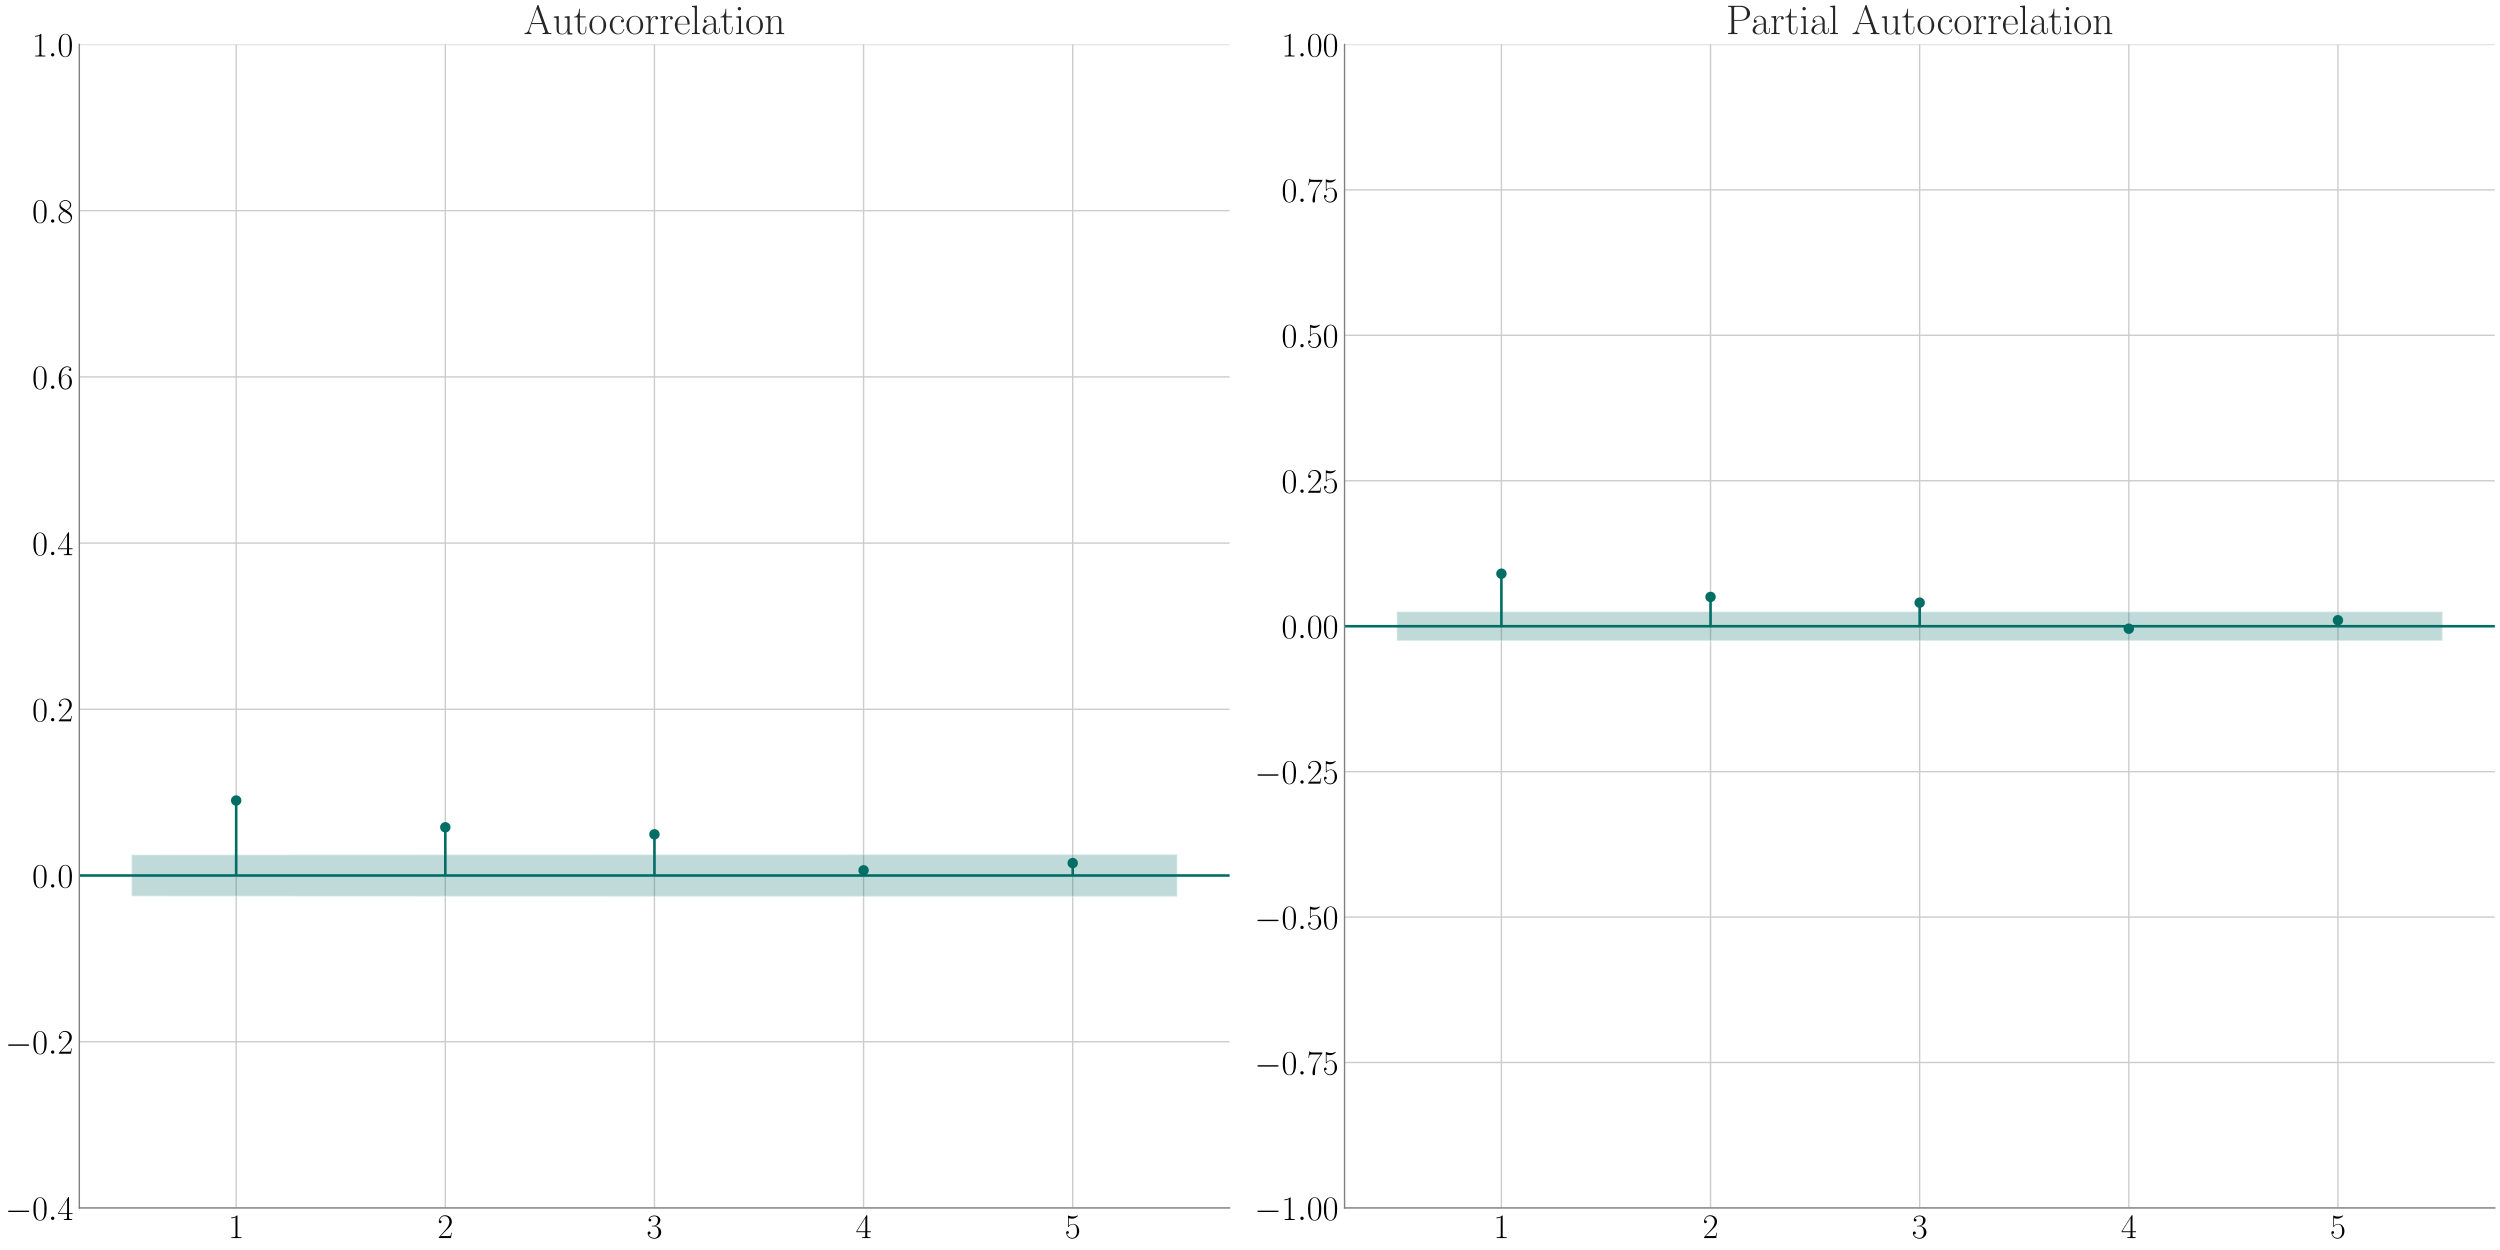
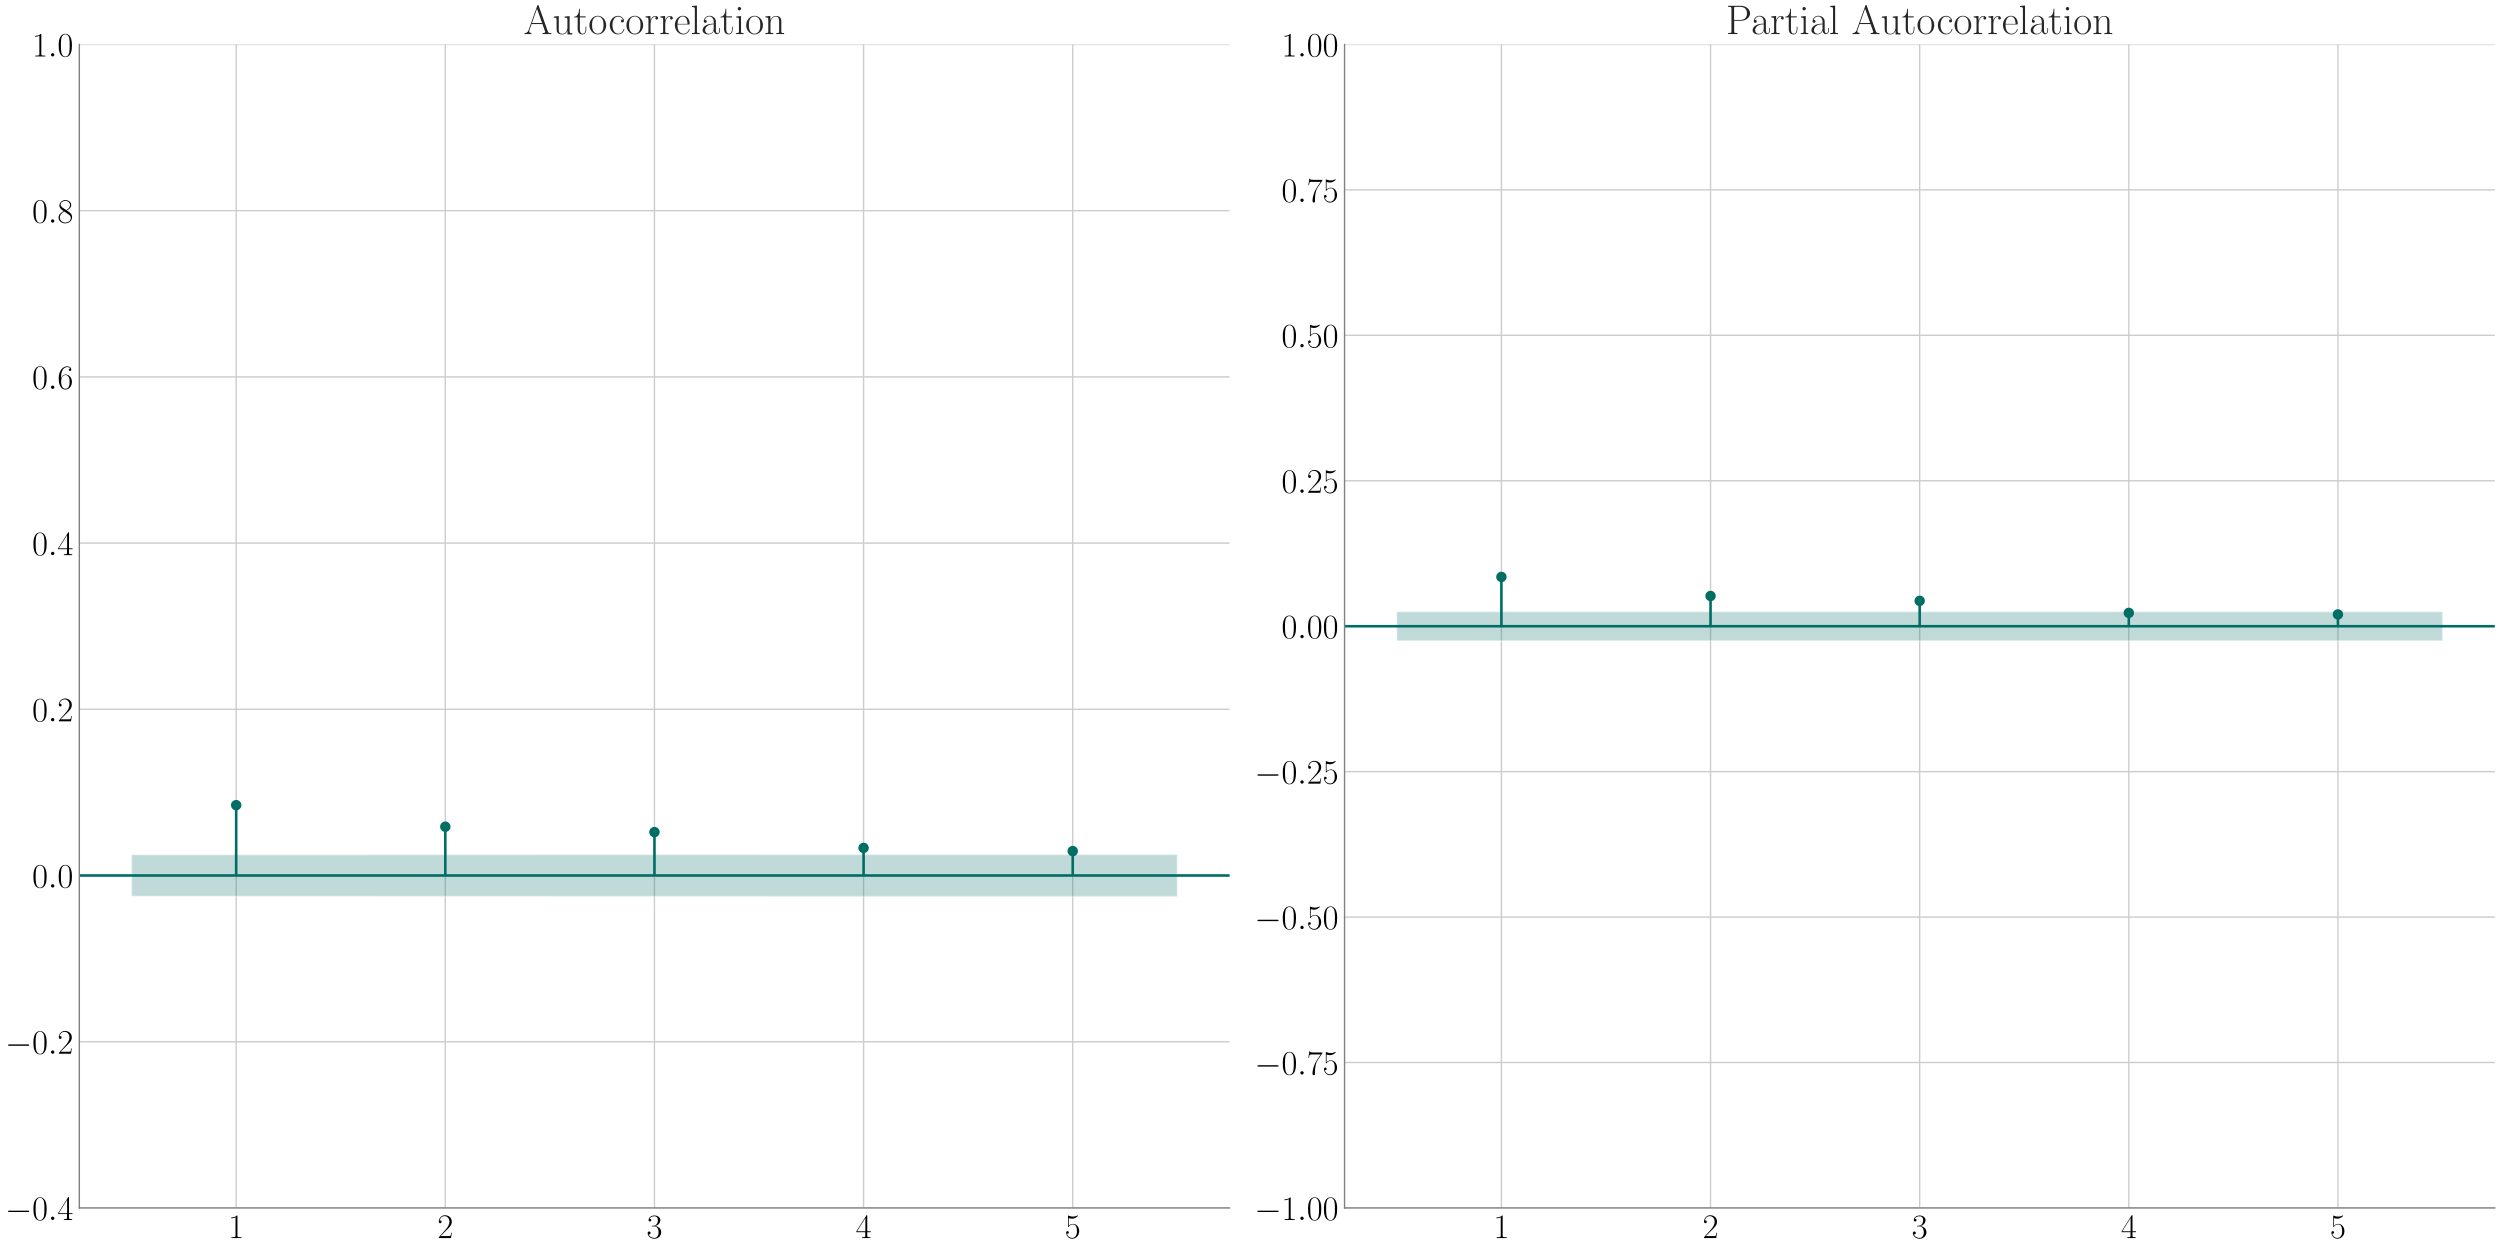
<svg xmlns="http://www.w3.org/2000/svg" xmlns:xlink="http://www.w3.org/1999/xlink" width="1440pt" height="720pt" viewBox="0 0 1440 720" version="1.1">
  <defs>
    <style type="text/css">*{stroke-linejoin: round; stroke-linecap: butt}</style>
  </defs>
  <g id="figure_1">
    <g id="patch_1">
      <path d="M 0 720  L 1440 720  L 1440 0  L 0 0  z " style="fill: #ffffff" />
    </g>
    <g id="axes_1">
      <g id="patch_2">
        <path d="M 45.693 695.787  L 708.231 695.787  L 708.231 25.605  L 45.693 25.605  z " style="fill: #ffffff" />
      </g>
      <g id="matplotlib.axis_1">
        <g id="xtick_1">
          <g id="line2d_1">
-             <path d="M 136.039 695.787  L 136.039 25.605  " clip-path="url(#pf3d94211ea)" style="fill: none; stroke: #cccccc; stroke-width: 0.8; stroke-linecap: round" />
+             <path d="M 136.039 695.787  L 136.039 25.605  " clip-path="url(#pb167e7a504)" style="fill: none; stroke: #cccccc; stroke-width: 0.8; stroke-linecap: round" />
          </g>
          <g id="text_1">
            <g transform="translate(131.4703 713.1241) scale(0.2 -0.2)">
              <defs>
                <path id="CMR17-31" d="M 1702 4058  C 1702 4192 1696 4192 1606 4192  C 1357 3916 979 3827 621 3827  C 602 3827 570 3827 563 3808  C 557 3795 557 3782 557 3648  C 755 3648 1088 3686 1344 3839  L 1344 461  C 1344 236 1331 160 781 160  L 589 160  L 589 0  C 896 0 1216 0 1523 0  C 1830 0 2150 0 2458 0  L 2458 160  L 2266 160  C 1715 160 1702 230 1702 458  L 1702 4058  z " transform="scale(0.015625)" />
              </defs>
              <use xlink:href="#CMR17-31" transform="scale(0.996264)" />
            </g>
          </g>
        </g>
        <g id="xtick_2">
          <g id="line2d_2">
-             <path d="M 256.501 695.787  L 256.501 25.605  " clip-path="url(#pf3d94211ea)" style="fill: none; stroke: #cccccc; stroke-width: 0.8; stroke-linecap: round" />
+             <path d="M 256.501 695.787  L 256.501 25.605  " clip-path="url(#pb167e7a504)" style="fill: none; stroke: #cccccc; stroke-width: 0.8; stroke-linecap: round" />
          </g>
          <g id="text_2">
            <g transform="translate(251.9317 713.1241) scale(0.2 -0.2)">
              <defs>
                <path id="CMR17-32" d="M 2669 989  L 2554 989  C 2490 536 2438 459 2413 420  C 2381 369 1920 369 1830 369  L 602 369  C 832 619 1280 1072 1824 1597  C 2214 1967 2669 2402 2669 3035  C 2669 3790 2067 4224 1395 4224  C 691 4224 262 3604 262 3030  C 262 2780 448 2748 525 2748  C 589 2748 781 2787 781 3010  C 781 3207 614 3264 525 3264  C 486 3264 448 3258 422 3245  C 544 3790 915 4058 1306 4058  C 1862 4058 2227 3617 2227 3035  C 2227 2479 1901 2000 1536 1584  L 262 146  L 262 0  L 2515 0  L 2669 989  z " transform="scale(0.015625)" />
              </defs>
              <use xlink:href="#CMR17-32" transform="scale(0.996264)" />
            </g>
          </g>
        </g>
        <g id="xtick_3">
          <g id="line2d_3">
-             <path d="M 376.962 695.787  L 376.962 25.605  " clip-path="url(#pf3d94211ea)" style="fill: none; stroke: #cccccc; stroke-width: 0.8; stroke-linecap: round" />
+             <path d="M 376.962 695.787  L 376.962 25.605  " clip-path="url(#pb167e7a504)" style="fill: none; stroke: #cccccc; stroke-width: 0.8; stroke-linecap: round" />
          </g>
          <g id="text_3">
            <g transform="translate(372.3931 713.1241) scale(0.2 -0.2)">
              <defs>
                <path id="CMR17-33" d="M 1414 2157  C 1984 2157 2234 1662 2234 1090  C 2234 320 1824 25 1453 25  C 1114 25 563 194 390 693  C 422 680 454 680 486 680  C 640 680 755 782 755 948  C 755 1133 614 1216 486 1216  C 378 1216 211 1165 211 926  C 211 335 787 -128 1466 -128  C 2176 -128 2720 430 2720 1085  C 2720 1707 2208 2157 1600 2227  C 2086 2328 2554 2756 2554 3329  C 2554 3820 2048 4179 1472 4179  C 890 4179 378 3829 378 3329  C 378 3110 544 3072 627 3072  C 762 3072 877 3155 877 3321  C 877 3486 762 3569 627 3569  C 602 3569 570 3569 544 3557  C 730 3959 1235 4032 1459 4032  C 1683 4032 2106 3925 2106 3320  C 2106 3143 2080 2828 1862 2550  C 1670 2304 1453 2304 1242 2284  C 1210 2284 1062 2269 1037 2269  C 992 2263 966 2257 966 2208  C 966 2163 973 2157 1101 2157  L 1414 2157  z " transform="scale(0.015625)" />
              </defs>
              <use xlink:href="#CMR17-33" transform="scale(0.996264)" />
            </g>
          </g>
        </g>
        <g id="xtick_4">
          <g id="line2d_4">
-             <path d="M 497.424 695.787  L 497.424 25.605  " clip-path="url(#pf3d94211ea)" style="fill: none; stroke: #cccccc; stroke-width: 0.8; stroke-linecap: round" />
+             <path d="M 497.424 695.787  L 497.424 25.605  " clip-path="url(#pb167e7a504)" style="fill: none; stroke: #cccccc; stroke-width: 0.8; stroke-linecap: round" />
          </g>
          <g id="text_4">
            <g transform="translate(492.8545 713.1241) scale(0.2 -0.2)">
              <defs>
                <path id="CMR17-34" d="M 2150 4122  C 2150 4256 2144 4256 2029 4256  L 128 1254  L 128 1088  L 1779 1088  L 1779 457  C 1779 224 1766 160 1318 160  L 1197 160  L 1197 0  C 1402 0 1747 0 1965 0  C 2182 0 2528 0 2733 0  L 2733 160  L 2611 160  C 2163 160 2150 224 2150 457  L 2150 1088  L 2803 1088  L 2803 1254  L 2150 1254  L 2150 4122  z M 1798 3703  L 1798 1254  L 256 1254  L 1798 3703  z " transform="scale(0.015625)" />
              </defs>
              <use xlink:href="#CMR17-34" transform="scale(0.996264)" />
            </g>
          </g>
        </g>
        <g id="xtick_5">
          <g id="line2d_5">
-             <path d="M 617.885 695.787  L 617.885 25.605  " clip-path="url(#pf3d94211ea)" style="fill: none; stroke: #cccccc; stroke-width: 0.8; stroke-linecap: round" />
+             <path d="M 617.885 695.787  L 617.885 25.605  " clip-path="url(#pb167e7a504)" style="fill: none; stroke: #cccccc; stroke-width: 0.8; stroke-linecap: round" />
          </g>
          <g id="text_5">
            <g transform="translate(613.3159 713.1241) scale(0.2 -0.2)">
              <defs>
                <path id="CMR17-35" d="M 730 3692  C 794 3666 1056 3584 1325 3584  C 1920 3584 2246 3911 2432 4100  C 2432 4157 2432 4192 2394 4192  C 2387 4192 2374 4192 2323 4163  C 2099 4058 1837 3973 1517 3973  C 1325 3973 1037 3999 723 4139  C 653 4171 640 4171 634 4171  C 602 4171 595 4164 595 4037  L 595 2203  C 595 2089 595 2057 659 2057  C 691 2057 704 2070 736 2114  C 941 2401 1222 2522 1542 2522  C 1766 2522 2246 2382 2246 1289  C 2246 1085 2246 715 2054 421  C 1894 159 1645 25 1370 25  C 947 25 518 320 403 814  C 429 807 480 795 506 795  C 589 795 749 840 749 1038  C 749 1210 627 1280 506 1280  C 358 1280 262 1190 262 1011  C 262 454 704 -128 1382 -128  C 2042 -128 2669 440 2669 1264  C 2669 2030 2170 2624 1549 2624  C 1222 2624 947 2503 730 2274  L 730 3692  z " transform="scale(0.015625)" />
              </defs>
              <use xlink:href="#CMR17-35" transform="scale(0.996264)" />
            </g>
          </g>
        </g>
      </g>
      <g id="matplotlib.axis_2">
        <g id="ytick_1">
          <g id="line2d_6">
-             <path d="M 45.693 695.787  L 708.231 695.787  " clip-path="url(#pf3d94211ea)" style="fill: none; stroke: #cccccc; stroke-width: 0.8; stroke-linecap: round" />
+             <path d="M 45.693 695.787  L 708.231 695.787  " clip-path="url(#pb167e7a504)" style="fill: none; stroke: #cccccc; stroke-width: 0.8; stroke-linecap: round" />
          </g>
          <g id="text_6">
            <g transform="translate(3.00024 702.7056) scale(0.2 -0.2)">
              <defs>
                <path id="CMSY10-0" d="M 4218 1472  C 4326 1472 4442 1472 4442 1600  C 4442 1728 4326 1728 4218 1728  L 755 1728  C 646 1728 531 1728 531 1600  C 531 1472 646 1472 755 1472  L 4218 1472  z " transform="scale(0.015625)" />
                <path id="CMR17-30" d="M 2688 2025  C 2688 2416 2682 3080 2413 3591  C 2176 4039 1798 4198 1466 4198  C 1158 4198 768 4058 525 3597  C 269 3118 243 2524 243 2025  C 243 1661 250 1106 448 619  C 723 -39 1216 -128 1466 -128  C 1760 -128 2208 -7 2470 600  C 2662 1042 2688 1559 2688 2025  z M 1466 -26  C 1056 -26 813 325 723 812  C 653 1188 653 1738 653 2096  C 653 2588 653 2997 736 3387  C 858 3929 1216 4096 1466 4096  C 1728 4096 2067 3923 2189 3400  C 2272 3036 2278 2607 2278 2096  C 2278 1680 2278 1169 2202 792  C 2067 95 1690 -26 1466 -26  z " transform="scale(0.015625)" />
                <path id="CMMI12-3a" d="M 1178 307  C 1178 492 1024 619 870 619  C 685 619 557 466 557 313  C 557 128 710 0 864 0  C 1050 0 1178 153 1178 307  z " transform="scale(0.015625)" />
              </defs>
              <use xlink:href="#CMSY10-0" transform="scale(0.996264)" />
              <use xlink:href="#CMR17-30" transform="translate(77.48747 0) scale(0.996264)" />
              <use xlink:href="#CMMI12-3a" transform="translate(123.1779 0) scale(0.996264)" />
              <use xlink:href="#CMR17-34" transform="translate(150.2751 0) scale(0.996264)" />
            </g>
          </g>
        </g>
        <g id="ytick_2">
          <g id="line2d_7">
-             <path d="M 45.693 600.047  L 708.231 600.047  " clip-path="url(#pf3d94211ea)" style="fill: none; stroke: #cccccc; stroke-width: 0.8; stroke-linecap: round" />
+             <path d="M 45.693 600.047  L 708.231 600.047  " clip-path="url(#pb167e7a504)" style="fill: none; stroke: #cccccc; stroke-width: 0.8; stroke-linecap: round" />
          </g>
          <g id="text_7">
            <g transform="translate(3.00024 606.9653) scale(0.2 -0.2)">
              <use xlink:href="#CMSY10-0" transform="scale(0.996264)" />
              <use xlink:href="#CMR17-30" transform="translate(77.48747 0) scale(0.996264)" />
              <use xlink:href="#CMMI12-3a" transform="translate(123.1779 0) scale(0.996264)" />
              <use xlink:href="#CMR17-32" transform="translate(150.2751 0) scale(0.996264)" />
            </g>
          </g>
        </g>
        <g id="ytick_3">
          <g id="line2d_8">
-             <path d="M 45.693 504.306  L 708.231 504.306  " clip-path="url(#pf3d94211ea)" style="fill: none; stroke: #cccccc; stroke-width: 0.8; stroke-linecap: round" />
+             <path d="M 45.693 504.306  L 708.231 504.306  " clip-path="url(#pb167e7a504)" style="fill: none; stroke: #cccccc; stroke-width: 0.8; stroke-linecap: round" />
          </g>
          <g id="text_8">
            <g transform="translate(18.49773 511.2249) scale(0.2 -0.2)">
              <use xlink:href="#CMR17-30" transform="scale(0.996264)" />
              <use xlink:href="#CMMI12-3a" transform="translate(45.69048 0) scale(0.996264)" />
              <use xlink:href="#CMR17-30" transform="translate(72.78765 0) scale(0.996264)" />
            </g>
          </g>
        </g>
        <g id="ytick_4">
          <g id="line2d_9">
-             <path d="M 45.693 408.566  L 708.231 408.566  " clip-path="url(#pf3d94211ea)" style="fill: none; stroke: #cccccc; stroke-width: 0.8; stroke-linecap: round" />
+             <path d="M 45.693 408.566  L 708.231 408.566  " clip-path="url(#pb167e7a504)" style="fill: none; stroke: #cccccc; stroke-width: 0.8; stroke-linecap: round" />
          </g>
          <g id="text_9">
            <g transform="translate(18.49773 415.4846) scale(0.2 -0.2)">
              <use xlink:href="#CMR17-30" transform="scale(0.996264)" />
              <use xlink:href="#CMMI12-3a" transform="translate(45.69048 0) scale(0.996264)" />
              <use xlink:href="#CMR17-32" transform="translate(72.78765 0) scale(0.996264)" />
            </g>
          </g>
        </g>
        <g id="ytick_5">
          <g id="line2d_10">
-             <path d="M 45.693 312.826  L 708.231 312.826  " clip-path="url(#pf3d94211ea)" style="fill: none; stroke: #cccccc; stroke-width: 0.8; stroke-linecap: round" />
+             <path d="M 45.693 312.826  L 708.231 312.826  " clip-path="url(#pb167e7a504)" style="fill: none; stroke: #cccccc; stroke-width: 0.8; stroke-linecap: round" />
          </g>
          <g id="text_10">
            <g transform="translate(18.49773 319.7442) scale(0.2 -0.2)">
              <use xlink:href="#CMR17-30" transform="scale(0.996264)" />
              <use xlink:href="#CMMI12-3a" transform="translate(45.69048 0) scale(0.996264)" />
              <use xlink:href="#CMR17-34" transform="translate(72.78765 0) scale(0.996264)" />
            </g>
          </g>
        </g>
        <g id="ytick_6">
          <g id="line2d_11">
-             <path d="M 45.693 217.085  L 708.231 217.085  " clip-path="url(#pf3d94211ea)" style="fill: none; stroke: #cccccc; stroke-width: 0.8; stroke-linecap: round" />
+             <path d="M 45.693 217.085  L 708.231 217.085  " clip-path="url(#pb167e7a504)" style="fill: none; stroke: #cccccc; stroke-width: 0.8; stroke-linecap: round" />
          </g>
          <g id="text_11">
            <g transform="translate(18.49773 224.0039) scale(0.2 -0.2)">
              <defs>
                <path id="CMR17-36" d="M 678 2176  C 678 3690 1395 4032 1811 4032  C 1946 4032 2272 4009 2400 3776  C 2298 3776 2106 3776 2106 3553  C 2106 3381 2246 3323 2336 3323  C 2394 3323 2566 3348 2566 3560  C 2566 3954 2246 4179 1805 4179  C 1043 4179 243 3390 243 1984  C 243 253 966 -128 1478 -128  C 2099 -128 2688 427 2688 1283  C 2688 2081 2170 2662 1517 2662  C 1126 2662 838 2407 678 1960  L 678 2176  z M 1478 25  C 691 25 691 1200 691 1436  C 691 1896 909 2560 1504 2560  C 1613 2560 1926 2560 2138 2120  C 2253 1870 2253 1609 2253 1289  C 2253 944 2253 690 2118 434  C 1978 171 1773 25 1478 25  z " transform="scale(0.015625)" />
              </defs>
              <use xlink:href="#CMR17-30" transform="scale(0.996264)" />
              <use xlink:href="#CMMI12-3a" transform="translate(45.69048 0) scale(0.996264)" />
              <use xlink:href="#CMR17-36" transform="translate(72.78765 0) scale(0.996264)" />
            </g>
          </g>
        </g>
        <g id="ytick_7">
          <g id="line2d_12">
-             <path d="M 45.693 121.345  L 708.231 121.345  " clip-path="url(#pf3d94211ea)" style="fill: none; stroke: #cccccc; stroke-width: 0.8; stroke-linecap: round" />
+             <path d="M 45.693 121.345  L 708.231 121.345  " clip-path="url(#pb167e7a504)" style="fill: none; stroke: #cccccc; stroke-width: 0.8; stroke-linecap: round" />
          </g>
          <g id="text_12">
            <g transform="translate(18.49773 128.2635) scale(0.2 -0.2)">
              <defs>
                <path id="CMR17-38" d="M 1741 2264  C 2144 2467 2554 2773 2554 3263  C 2554 3841 1990 4179 1472 4179  C 890 4179 378 3759 378 3180  C 378 3021 416 2747 666 2505  C 730 2442 998 2251 1171 2130  C 883 1983 211 1634 211 934  C 211 279 838 -128 1459 -128  C 2144 -128 2720 362 2720 1010  C 2720 1590 2330 1857 2074 2029  L 1741 2264  z M 902 2822  C 851 2854 595 3051 595 3351  C 595 3739 998 4032 1459 4032  C 1965 4032 2336 3676 2336 3262  C 2336 2669 1670 2331 1638 2331  C 1632 2331 1626 2331 1574 2370  L 902 2822  z M 2080 1519  C 2176 1449 2483 1240 2483 851  C 2483 381 2010 25 1472 25  C 890 25 448 438 448 940  C 448 1443 838 1862 1280 2060  L 2080 1519  z " transform="scale(0.015625)" />
              </defs>
              <use xlink:href="#CMR17-30" transform="scale(0.996264)" />
              <use xlink:href="#CMMI12-3a" transform="translate(45.69048 0) scale(0.996264)" />
              <use xlink:href="#CMR17-38" transform="translate(72.78765 0) scale(0.996264)" />
            </g>
          </g>
        </g>
        <g id="ytick_8">
          <g id="line2d_13">
-             <path d="M 45.693 25.605  L 708.231 25.605  " clip-path="url(#pf3d94211ea)" style="fill: none; stroke: #cccccc; stroke-width: 0.8; stroke-linecap: round" />
+             <path d="M 45.693 25.605  L 708.231 25.605  " clip-path="url(#pb167e7a504)" style="fill: none; stroke: #cccccc; stroke-width: 0.8; stroke-linecap: round" />
          </g>
          <g id="text_13">
            <g transform="translate(18.49773 32.52314) scale(0.2 -0.2)">
              <use xlink:href="#CMR17-31" transform="scale(0.996264)" />
              <use xlink:href="#CMMI12-3a" transform="translate(45.69048 0) scale(0.996264)" />
              <use xlink:href="#CMR17-30" transform="translate(72.78765 0) scale(0.996264)" />
            </g>
          </g>
        </g>
      </g>
      <g id="PolyCollection_1">
        <defs>
-           <path id="m19e72fcdda" d="M 75.809 -227.644  L 75.809 -203.743  L 256.501 -203.646  L 376.962 -203.606  L 497.424 -203.577  L 678.116 -203.577  L 678.116 -227.81  L 678.116 -227.81  L 497.424 -227.81  L 376.962 -227.781  L 256.501 -227.741  L 75.809 -227.644  z " style="stroke: #ffffff; stroke-opacity: 0.25" />
+           <path id="m822e12dcee" d="M 75.809 -227.628  L 75.809 -203.76  L 256.501 -203.674  L 376.962 -203.634  L 497.424 -203.601  L 678.116 -203.588  L 678.116 -227.799  L 678.116 -227.799  L 497.424 -227.786  L 376.962 -227.754  L 256.501 -227.713  L 75.809 -227.628  z " style="stroke: #ffffff; stroke-opacity: 0.25" />
        </defs>
-         <g clip-path="url(#pf3d94211ea)">
-           <use xlink:href="#m19e72fcdda" x="0" y="720" style="fill: #006e64; fill-opacity: 0.25; stroke: #ffffff; stroke-opacity: 0.25" />
+         <g clip-path="url(#pb167e7a504)">
+           <use xlink:href="#m822e12dcee" x="0" y="720" style="fill: #006e64; fill-opacity: 0.25; stroke: #ffffff; stroke-opacity: 0.25" />
        </g>
      </g>
      <g id="LineCollection_1">
-         <path d="M 136.039 504.306  L 136.039 461.09  " clip-path="url(#pf3d94211ea)" style="fill: none; stroke: #006e64; stroke-width: 1.5" />
-         <path d="M 256.501 504.306  L 256.501 476.516  " clip-path="url(#pf3d94211ea)" style="fill: none; stroke: #006e64; stroke-width: 1.5" />
-         <path d="M 376.962 504.306  L 376.962 480.577  " clip-path="url(#pf3d94211ea)" style="fill: none; stroke: #006e64; stroke-width: 1.5" />
-         <path d="M 497.424 504.306  L 497.424 501.299  " clip-path="url(#pf3d94211ea)" style="fill: none; stroke: #006e64; stroke-width: 1.5" />
-         <path d="M 617.885 504.306  L 617.885 497.144  " clip-path="url(#pf3d94211ea)" style="fill: none; stroke: #006e64; stroke-width: 1.5" />
+         <path d="M 136.039 504.306  L 136.039 463.769  " clip-path="url(#pb167e7a504)" style="fill: none; stroke: #006e64; stroke-width: 1.5" />
+         <path d="M 256.501 504.306  L 256.501 476.189  " clip-path="url(#pb167e7a504)" style="fill: none; stroke: #006e64; stroke-width: 1.5" />
+         <path d="M 376.962 504.306  L 376.962 479.288  " clip-path="url(#pb167e7a504)" style="fill: none; stroke: #006e64; stroke-width: 1.5" />
+         <path d="M 497.424 504.306  L 497.424 488.394  " clip-path="url(#pb167e7a504)" style="fill: none; stroke: #006e64; stroke-width: 1.5" />
+         <path d="M 617.885 504.306  L 617.885 490.234  " clip-path="url(#pb167e7a504)" style="fill: none; stroke: #006e64; stroke-width: 1.5" />
      </g>
      <g id="line2d_14">
-         <path d="M 45.693 504.306  L 708.231 504.306  " clip-path="url(#pf3d94211ea)" style="fill: none; stroke: #006e64; stroke-width: 1.5; stroke-linecap: round" />
+         <path d="M 45.693 504.306  L 708.231 504.306  " clip-path="url(#pb167e7a504)" style="fill: none; stroke: #006e64; stroke-width: 1.5; stroke-linecap: round" />
      </g>
      <g id="line2d_15">
        <defs>
-           <path id="mdb4390fc03" d="M 0 2.5  C 0.663 2.5 1.299 2.237 1.768 1.768  C 2.237 1.299 2.5 0.663 2.5 0  C 2.5 -0.663 2.237 -1.299 1.768 -1.768  C 1.299 -2.237 0.663 -2.5 0 -2.5  C -0.663 -2.5 -1.299 -2.237 -1.768 -1.768  C -2.237 -1.299 -2.5 -0.663 -2.5 0  C -2.5 0.663 -2.237 1.299 -1.768 1.768  C -1.299 2.237 -0.663 2.5 0 2.5  z " style="stroke: #006e64" />
+           <path id="m0e18d36239" d="M 0 2.5  C 0.663 2.5 1.299 2.237 1.768 1.768  C 2.237 1.299 2.5 0.663 2.5 0  C 2.5 -0.663 2.237 -1.299 1.768 -1.768  C 1.299 -2.237 0.663 -2.5 0 -2.5  C -0.663 -2.5 -1.299 -2.237 -1.768 -1.768  C -2.237 -1.299 -2.5 -0.663 -2.5 0  C -2.5 0.663 -2.237 1.299 -1.768 1.768  C -1.299 2.237 -0.663 2.5 0 2.5  z " style="stroke: #006e64" />
        </defs>
-         <g clip-path="url(#pf3d94211ea)">
-           <use xlink:href="#mdb4390fc03" x="136.039" y="461.09" style="fill: #006e64; stroke: #006e64" />
-           <use xlink:href="#mdb4390fc03" x="256.501" y="476.516" style="fill: #006e64; stroke: #006e64" />
-           <use xlink:href="#mdb4390fc03" x="376.962" y="480.577" style="fill: #006e64; stroke: #006e64" />
-           <use xlink:href="#mdb4390fc03" x="497.424" y="501.299" style="fill: #006e64; stroke: #006e64" />
-           <use xlink:href="#mdb4390fc03" x="617.885" y="497.144" style="fill: #006e64; stroke: #006e64" />
+         <g clip-path="url(#pb167e7a504)">
+           <use xlink:href="#m0e18d36239" x="136.039" y="463.769" style="fill: #006e64; stroke: #006e64" />
+           <use xlink:href="#m0e18d36239" x="256.501" y="476.189" style="fill: #006e64; stroke: #006e64" />
+           <use xlink:href="#m0e18d36239" x="376.962" y="479.288" style="fill: #006e64; stroke: #006e64" />
+           <use xlink:href="#m0e18d36239" x="497.424" y="488.394" style="fill: #006e64; stroke: #006e64" />
+           <use xlink:href="#m0e18d36239" x="617.885" y="490.234" style="fill: #006e64; stroke: #006e64" />
        </g>
      </g>
      <g id="patch_3">
        <path d="M 45.693 695.787  L 45.693 25.605  " style="fill: none; stroke: #808080; stroke-width: 0.8; stroke-linejoin: miter; stroke-linecap: square" />
      </g>
      <g id="patch_4">
        <path d="M 45.693 695.787  L 708.231 695.787  " style="fill: none; stroke: #808080; stroke-width: 0.8; stroke-linejoin: miter; stroke-linecap: square" />
      </g>
      <g id="text_14">
        <g style="fill: #262626" transform="translate(301.5945 19.60465) scale(0.24 -0.24)">
          <defs>
            <path id="CMR17-41" d="M 2323 4378  C 2291 4461 2278 4480 2214 4480  C 2150 4480 2138 4461 2106 4378  L 749 566  C 627 223 371 153 147 153  L 147 -13  C 262 0 518 0 640 0  C 800 0 1056 0 1210 -13  L 1210 153  C 909 153 864 361 864 439  C 864 497 877 530 890 569  L 1229 1536  L 2906 1536  L 3290 442  C 3322 365 3322 352 3322 327  C 3322 153 3046 153 2925 153  L 2925 0  C 3110 0 3443 0 3642 0  C 3808 0 4128 0 4282 -13  L 4282 153  C 3942 153 3827 153 3744 387  L 2323 4378  z M 2067 3893  L 2848 1702  L 1286 1702  L 2067 3893  z " transform="scale(0.015625)" />
            <path id="CMR17-75" d="M 1882 2693  L 1882 2528  C 2259 2528 2317 2489 2317 2186  L 2317 1032  C 2317 500 2029 38 1555 38  C 1030 38 986 348 986 678  L 986 2763  L 211 2693  L 211 2528  C 467 2528 640 2528 646 2274  L 646 1058  C 646 633 646 361 813 183  C 896 101 1056 -64 1517 -64  C 2061 -64 2272 377 2323 506  L 2330 506  L 2330 -63  L 3091 -63  L 3091 128  C 2714 128 2656 166 2656 473  L 2656 2763  L 1882 2693  z " transform="scale(0.015625)" />
            <path id="CMR17-74" d="M 966 2560  L 1862 2560  L 1862 2725  L 966 2725  L 966 3904  L 851 3904  C 838 3245 614 2668 70 2668  L 70 2560  L 627 2560  L 627 771  C 627 650 627 -64 1370 -64  C 1747 -64 1965 306 1965 777  L 1965 1140  L 1850 1140  L 1850 783  C 1850 344 1677 51 1408 51  C 1222 51 966 178 966 758  L 966 2560  z " transform="scale(0.015625)" />
            <path id="CMR17-6f" d="M 2758 1356  C 2758 2176 2163 2816 1466 2816  C 768 2816 173 2176 173 1356  C 173 551 768 -64 1466 -64  C 2163 -64 2758 551 2758 1356  z M 1466 51  C 1165 51 909 230 762 480  C 602 767 582 1126 582 1408  C 582 1677 595 2010 762 2298  C 890 2509 1139 2714 1466 2714  C 1754 2714 1997 2554 2150 2330  C 2349 2029 2349 1607 2349 1408  C 2349 1158 2336 775 2163 467  C 1984 173 1709 51 1466 51  z " transform="scale(0.015625)" />
            <path id="CMR17-63" d="M 2234 2240  C 2112 2240 1933 2240 1933 2017  C 1933 1838 2080 1787 2163 1787  C 2208 1787 2394 1807 2394 2024  C 2394 2467 1958 2803 1466 2803  C 787 2803 211 2178 211 1363  C 211 516 813 -64 1466 -64  C 2259 -64 2458 677 2458 748  C 2458 774 2451 793 2406 793  C 2362 793 2355 787 2330 703  C 2163 180 1798 51 1523 51  C 1114 51 621 427 621 1369  C 621 2338 1094 2688 1472 2688  C 1722 2688 2093 2573 2234 2240  z " transform="scale(0.015625)" />
            <path id="CMR17-72" d="M 960 1497  C 960 2112 1222 2688 1702 2688  C 1747 2688 1792 2682 1837 2662  C 1837 2662 1696 2617 1696 2452  C 1696 2298 1818 2234 1914 2234  C 1990 2234 2131 2279 2131 2458  C 2131 2663 1926 2790 1709 2790  C 1222 2790 1011 2317 947 2093  L 941 2093  L 941 2790  L 198 2720  L 198 2554  C 576 2554 634 2515 634 2208  L 634 428  C 634 184 608 153 198 153  L 198 -13  C 352 0 646 0 813 0  C 998 0 1325 0 1498 -13  L 1498 153  C 1037 153 960 153 960 440  L 960 1497  z " transform="scale(0.015625)" />
            <path id="CMR17-65" d="M 2438 1472  C 2464 1498 2464 1511 2464 1576  C 2464 2238 2118 2816 1389 2816  C 710 2816 173 2169 173 1383  C 173 551 781 -64 1459 -64  C 2176 -64 2458 607 2458 740  C 2458 784 2419 784 2406 784  C 2362 784 2355 771 2330 696  C 2189 265 1837 51 1504 51  C 1229 51 954 203 781 480  C 582 803 582 1176 582 1472  L 2438 1472  z M 589 1568  C 634 2505 1126 2714 1382 2714  C 1818 2714 2112 2297 2118 1568  L 589 1568  z " transform="scale(0.015625)" />
            <path id="CMR17-6c" d="M 979 4396  L 218 4326  L 218 4160  C 595 4160 653 4122 653 3817  L 653 426  C 653 184 627 153 218 153  L 218 -13  C 371 0 653 0 813 0  C 979 0 1261 0 1414 -13  L 1414 153  C 1005 153 979 178 979 426  L 979 4396  z " transform="scale(0.015625)" />
            <path id="CMR17-61" d="M 2304 1653  C 2304 2072 2304 2294 2035 2543  C 1798 2752 1523 2816 1306 2816  C 800 2816 435 2407 435 1971  C 435 1728 627 1728 666 1728  C 749 1728 896 1778 896 1954  C 896 2112 774 2181 666 2181  C 640 2181 608 2174 589 2168  C 723 2592 1069 2714 1293 2714  C 1613 2714 1965 2429 1965 1885  L 1965 1600  C 1587 1600 1133 1549 774 1357  C 371 1133 256 813 256 570  C 256 77 832 -64 1171 -64  C 1523 -64 1850 139 1990 511  C 2003 233 2182 -18 2464 -18  C 2598 -18 2938 70 2938 567  L 2938 920  L 2822 920  L 2822 562  C 2822 178 2650 128 2566 128  C 2304 128 2304 458 2304 738  L 2304 1653  z M 1965 870  C 1965 317 1568 38 1216 38  C 896 38 646 275 646 570  C 646 761 730 1100 1101 1305  C 1408 1478 1760 1504 1965 1504  L 1965 870  z " transform="scale(0.015625)" />
            <path id="CMR17-69" d="M 992 3909  C 992 4049 877 4170 730 4170  C 589 4170 467 4056 467 3909  C 467 3769 582 3648 730 3648  C 870 3648 992 3763 992 3909  z M 243 2706  L 243 2541  C 602 2541 653 2502 653 2197  L 653 427  C 653 184 627 153 218 153  L 218 -13  C 371 0 646 0 806 0  C 960 0 1222 0 1370 -13  L 1370 153  C 992 153 979 191 979 420  L 979 2776  L 243 2706  z " transform="scale(0.015625)" />
            <path id="CMR17-6e" d="M 2656 1933  C 2656 2259 2592 2790 1837 2790  C 1331 2790 1069 2400 973 2144  L 966 2144  L 966 2790  L 211 2720  L 211 2554  C 589 2554 646 2515 646 2208  L 646 428  C 646 184 621 153 211 153  L 211 -13  C 365 0 646 0 813 0  C 979 0 1267 0 1421 -13  L 1421 153  C 1011 153 986 178 986 428  L 986 1658  C 986 2247 1344 2688 1792 2688  C 2266 2688 2317 2266 2317 1958  L 2317 428  C 2317 184 2291 153 1882 153  L 1882 -13  C 2035 0 2317 0 2483 0  C 2650 0 2938 0 3091 -13  L 3091 153  C 2682 153 2656 178 2656 428  L 2656 1933  z " transform="scale(0.015625)" />
          </defs>
          <use xlink:href="#CMR17-41" transform="scale(0.996264)" />
          <use xlink:href="#CMR17-75" transform="translate(69.07243 0) scale(0.996264)" />
          <use xlink:href="#CMR17-74" transform="translate(119.9678 0) scale(0.996264)" />
          <use xlink:href="#CMR17-6f" transform="translate(155.2486 0) scale(0.996264)" />
          <use xlink:href="#CMR17-63" transform="translate(203.5415 0) scale(0.996264)" />
          <use xlink:href="#CMR17-6f" transform="translate(244.0271 0) scale(0.996264)" />
          <use xlink:href="#CMR17-72" transform="translate(289.7176 0) scale(0.996264)" />
          <use xlink:href="#CMR17-72" transform="translate(324.9984 0) scale(0.996264)" />
          <use xlink:href="#CMR17-65" transform="translate(360.2792 0) scale(0.996264)" />
          <use xlink:href="#CMR17-6c" transform="translate(400.7648 0) scale(0.996264)" />
          <use xlink:href="#CMR17-61" transform="translate(425.6359 0) scale(0.996264)" />
          <use xlink:href="#CMR17-74" transform="translate(471.3264 0) scale(0.996264)" />
          <use xlink:href="#CMR17-69" transform="translate(506.6071 0) scale(0.996264)" />
          <use xlink:href="#CMR17-6f" transform="translate(531.4782 0) scale(0.996264)" />
          <use xlink:href="#CMR17-6e" transform="translate(577.1687 0) scale(0.996264)" />
        </g>
      </g>
    </g>
    <g id="axes_2">
      <g id="patch_5">
        <path d="M 774.462 695.787  L 1437 695.787  L 1437 25.605  L 774.462 25.605  z " style="fill: #ffffff" />
      </g>
      <g id="matplotlib.axis_3">
        <g id="xtick_6">
          <g id="line2d_16">
-             <path d="M 864.808 695.787  L 864.808 25.605  " clip-path="url(#p23b040056c)" style="fill: none; stroke: #cccccc; stroke-width: 0.8; stroke-linecap: round" />
+             <path d="M 864.808 695.787  L 864.808 25.605  " clip-path="url(#p4600f37cb9)" style="fill: none; stroke: #cccccc; stroke-width: 0.8; stroke-linecap: round" />
          </g>
          <g id="text_15">
            <g transform="translate(860.2391 713.1241) scale(0.2 -0.2)">
              <use xlink:href="#CMR17-31" transform="scale(0.996264)" />
            </g>
          </g>
        </g>
        <g id="xtick_7">
          <g id="line2d_17">
-             <path d="M 985.27 695.787  L 985.27 25.605  " clip-path="url(#p23b040056c)" style="fill: none; stroke: #cccccc; stroke-width: 0.8; stroke-linecap: round" />
+             <path d="M 985.27 695.787  L 985.27 25.605  " clip-path="url(#p4600f37cb9)" style="fill: none; stroke: #cccccc; stroke-width: 0.8; stroke-linecap: round" />
          </g>
          <g id="text_16">
            <g transform="translate(980.7005 713.1241) scale(0.2 -0.2)">
              <use xlink:href="#CMR17-32" transform="scale(0.996264)" />
            </g>
          </g>
        </g>
        <g id="xtick_8">
          <g id="line2d_18">
-             <path d="M 1105.731 695.787  L 1105.731 25.605  " clip-path="url(#p23b040056c)" style="fill: none; stroke: #cccccc; stroke-width: 0.8; stroke-linecap: round" />
+             <path d="M 1105.731 695.787  L 1105.731 25.605  " clip-path="url(#p4600f37cb9)" style="fill: none; stroke: #cccccc; stroke-width: 0.8; stroke-linecap: round" />
          </g>
          <g id="text_17">
            <g transform="translate(1101.162 713.1241) scale(0.2 -0.2)">
              <use xlink:href="#CMR17-33" transform="scale(0.996264)" />
            </g>
          </g>
        </g>
        <g id="xtick_9">
          <g id="line2d_19">
-             <path d="M 1226.192 695.787  L 1226.192 25.605  " clip-path="url(#p23b040056c)" style="fill: none; stroke: #cccccc; stroke-width: 0.8; stroke-linecap: round" />
+             <path d="M 1226.192 695.787  L 1226.192 25.605  " clip-path="url(#p4600f37cb9)" style="fill: none; stroke: #cccccc; stroke-width: 0.8; stroke-linecap: round" />
          </g>
          <g id="text_18">
            <g transform="translate(1221.623 713.1241) scale(0.2 -0.2)">
              <use xlink:href="#CMR17-34" transform="scale(0.996264)" />
            </g>
          </g>
        </g>
        <g id="xtick_10">
          <g id="line2d_20">
-             <path d="M 1346.654 695.787  L 1346.654 25.605  " clip-path="url(#p23b040056c)" style="fill: none; stroke: #cccccc; stroke-width: 0.8; stroke-linecap: round" />
+             <path d="M 1346.654 695.787  L 1346.654 25.605  " clip-path="url(#p4600f37cb9)" style="fill: none; stroke: #cccccc; stroke-width: 0.8; stroke-linecap: round" />
          </g>
          <g id="text_19">
            <g transform="translate(1342.085 713.1241) scale(0.2 -0.2)">
              <use xlink:href="#CMR17-35" transform="scale(0.996264)" />
            </g>
          </g>
        </g>
      </g>
      <g id="matplotlib.axis_4">
        <g id="ytick_9">
          <g id="line2d_21">
-             <path d="M 774.462 695.787  L 1437 695.787  " clip-path="url(#p23b040056c)" style="fill: none; stroke: #cccccc; stroke-width: 0.8; stroke-linecap: round" />
+             <path d="M 774.462 695.787  L 1437 695.787  " clip-path="url(#p4600f37cb9)" style="fill: none; stroke: #cccccc; stroke-width: 0.8; stroke-linecap: round" />
          </g>
          <g id="text_20">
            <g transform="translate(722.631 702.7056) scale(0.2 -0.2)">
              <use xlink:href="#CMSY10-0" transform="scale(0.996264)" />
              <use xlink:href="#CMR17-31" transform="translate(77.48747 0) scale(0.996264)" />
              <use xlink:href="#CMMI12-3a" transform="translate(123.1779 0) scale(0.996264)" />
              <use xlink:href="#CMR17-30" transform="translate(150.2751 0) scale(0.996264)" />
              <use xlink:href="#CMR17-30" transform="translate(195.9656 0) scale(0.996264)" />
            </g>
          </g>
        </g>
        <g id="ytick_10">
          <g id="line2d_22">
-             <path d="M 774.462 612.014  L 1437 612.014  " clip-path="url(#p23b040056c)" style="fill: none; stroke: #cccccc; stroke-width: 0.8; stroke-linecap: round" />
+             <path d="M 774.462 612.014  L 1437 612.014  " clip-path="url(#p4600f37cb9)" style="fill: none; stroke: #cccccc; stroke-width: 0.8; stroke-linecap: round" />
          </g>
          <g id="text_21">
            <g transform="translate(722.631 618.9328) scale(0.2 -0.2)">
              <defs>
                <path id="CMR17-37" d="M 2886 3941  L 2886 4081  L 1382 4081  C 634 4081 621 4165 595 4288  L 480 4288  L 294 3094  L 410 3094  C 429 3215 474 3540 550 3661  C 589 3712 1062 3712 1171 3712  L 2579 3712  L 1869 2661  C 1395 1954 1069 999 1069 165  C 1069 89 1069 -128 1299 -128  C 1530 -128 1530 89 1530 171  L 1530 465  C 1530 1508 1709 2196 2003 2636  L 2886 3941  z " transform="scale(0.015625)" />
              </defs>
              <use xlink:href="#CMSY10-0" transform="scale(0.996264)" />
              <use xlink:href="#CMR17-30" transform="translate(77.48747 0) scale(0.996264)" />
              <use xlink:href="#CMMI12-3a" transform="translate(123.1779 0) scale(0.996264)" />
              <use xlink:href="#CMR17-37" transform="translate(150.2751 0) scale(0.996264)" />
              <use xlink:href="#CMR17-35" transform="translate(195.9656 0) scale(0.996264)" />
            </g>
          </g>
        </g>
        <g id="ytick_11">
          <g id="line2d_23">
-             <path d="M 774.462 528.242  L 1437 528.242  " clip-path="url(#p23b040056c)" style="fill: none; stroke: #cccccc; stroke-width: 0.8; stroke-linecap: round" />
+             <path d="M 774.462 528.242  L 1437 528.242  " clip-path="url(#p4600f37cb9)" style="fill: none; stroke: #cccccc; stroke-width: 0.8; stroke-linecap: round" />
          </g>
          <g id="text_22">
            <g transform="translate(722.631 535.16) scale(0.2 -0.2)">
              <use xlink:href="#CMSY10-0" transform="scale(0.996264)" />
              <use xlink:href="#CMR17-30" transform="translate(77.48747 0) scale(0.996264)" />
              <use xlink:href="#CMMI12-3a" transform="translate(123.1779 0) scale(0.996264)" />
              <use xlink:href="#CMR17-35" transform="translate(150.2751 0) scale(0.996264)" />
              <use xlink:href="#CMR17-30" transform="translate(195.9656 0) scale(0.996264)" />
            </g>
          </g>
        </g>
        <g id="ytick_12">
          <g id="line2d_24">
-             <path d="M 774.462 444.469  L 1437 444.469  " clip-path="url(#p23b040056c)" style="fill: none; stroke: #cccccc; stroke-width: 0.8; stroke-linecap: round" />
+             <path d="M 774.462 444.469  L 1437 444.469  " clip-path="url(#p4600f37cb9)" style="fill: none; stroke: #cccccc; stroke-width: 0.8; stroke-linecap: round" />
          </g>
          <g id="text_23">
            <g transform="translate(722.631 451.3872) scale(0.2 -0.2)">
              <use xlink:href="#CMSY10-0" transform="scale(0.996264)" />
              <use xlink:href="#CMR17-30" transform="translate(77.48747 0) scale(0.996264)" />
              <use xlink:href="#CMMI12-3a" transform="translate(123.1779 0) scale(0.996264)" />
              <use xlink:href="#CMR17-32" transform="translate(150.2751 0) scale(0.996264)" />
              <use xlink:href="#CMR17-35" transform="translate(195.9656 0) scale(0.996264)" />
            </g>
          </g>
        </g>
        <g id="ytick_13">
          <g id="line2d_25">
-             <path d="M 774.462 360.696  L 1437 360.696  " clip-path="url(#p23b040056c)" style="fill: none; stroke: #cccccc; stroke-width: 0.8; stroke-linecap: round" />
+             <path d="M 774.462 360.696  L 1437 360.696  " clip-path="url(#p4600f37cb9)" style="fill: none; stroke: #cccccc; stroke-width: 0.8; stroke-linecap: round" />
          </g>
          <g id="text_24">
            <g transform="translate(738.1284 367.6144) scale(0.2 -0.2)">
              <use xlink:href="#CMR17-30" transform="scale(0.996264)" />
              <use xlink:href="#CMMI12-3a" transform="translate(45.69048 0) scale(0.996264)" />
              <use xlink:href="#CMR17-30" transform="translate(72.78765 0) scale(0.996264)" />
              <use xlink:href="#CMR17-30" transform="translate(118.4781 0) scale(0.996264)" />
            </g>
          </g>
        </g>
        <g id="ytick_14">
          <g id="line2d_26">
-             <path d="M 774.462 276.923  L 1437 276.923  " clip-path="url(#p23b040056c)" style="fill: none; stroke: #cccccc; stroke-width: 0.8; stroke-linecap: round" />
+             <path d="M 774.462 276.923  L 1437 276.923  " clip-path="url(#p4600f37cb9)" style="fill: none; stroke: #cccccc; stroke-width: 0.8; stroke-linecap: round" />
          </g>
          <g id="text_25">
            <g transform="translate(738.1284 283.8416) scale(0.2 -0.2)">
              <use xlink:href="#CMR17-30" transform="scale(0.996264)" />
              <use xlink:href="#CMMI12-3a" transform="translate(45.69048 0) scale(0.996264)" />
              <use xlink:href="#CMR17-32" transform="translate(72.78765 0) scale(0.996264)" />
              <use xlink:href="#CMR17-35" transform="translate(118.4781 0) scale(0.996264)" />
            </g>
          </g>
        </g>
        <g id="ytick_15">
          <g id="line2d_27">
-             <path d="M 774.462 193.15  L 1437 193.15  " clip-path="url(#p23b040056c)" style="fill: none; stroke: #cccccc; stroke-width: 0.8; stroke-linecap: round" />
+             <path d="M 774.462 193.15  L 1437 193.15  " clip-path="url(#p4600f37cb9)" style="fill: none; stroke: #cccccc; stroke-width: 0.8; stroke-linecap: round" />
          </g>
          <g id="text_26">
            <g transform="translate(738.1284 200.0688) scale(0.2 -0.2)">
              <use xlink:href="#CMR17-30" transform="scale(0.996264)" />
              <use xlink:href="#CMMI12-3a" transform="translate(45.69048 0) scale(0.996264)" />
              <use xlink:href="#CMR17-35" transform="translate(72.78765 0) scale(0.996264)" />
              <use xlink:href="#CMR17-30" transform="translate(118.4781 0) scale(0.996264)" />
            </g>
          </g>
        </g>
        <g id="ytick_16">
          <g id="line2d_28">
-             <path d="M 774.462 109.377  L 1437 109.377  " clip-path="url(#p23b040056c)" style="fill: none; stroke: #cccccc; stroke-width: 0.8; stroke-linecap: round" />
+             <path d="M 774.462 109.377  L 1437 109.377  " clip-path="url(#p4600f37cb9)" style="fill: none; stroke: #cccccc; stroke-width: 0.8; stroke-linecap: round" />
          </g>
          <g id="text_27">
            <g transform="translate(738.1284 116.296) scale(0.2 -0.2)">
              <use xlink:href="#CMR17-30" transform="scale(0.996264)" />
              <use xlink:href="#CMMI12-3a" transform="translate(45.69048 0) scale(0.996264)" />
              <use xlink:href="#CMR17-37" transform="translate(72.78765 0) scale(0.996264)" />
              <use xlink:href="#CMR17-35" transform="translate(118.4781 0) scale(0.996264)" />
            </g>
          </g>
        </g>
        <g id="ytick_17">
          <g id="line2d_29">
-             <path d="M 774.462 25.605  L 1437 25.605  " clip-path="url(#p23b040056c)" style="fill: none; stroke: #cccccc; stroke-width: 0.8; stroke-linecap: round" />
+             <path d="M 774.462 25.605  L 1437 25.605  " clip-path="url(#p4600f37cb9)" style="fill: none; stroke: #cccccc; stroke-width: 0.8; stroke-linecap: round" />
          </g>
          <g id="text_28">
            <g transform="translate(738.1284 32.52314) scale(0.2 -0.2)">
              <use xlink:href="#CMR17-31" transform="scale(0.996264)" />
              <use xlink:href="#CMMI12-3a" transform="translate(45.69048 0) scale(0.996264)" />
              <use xlink:href="#CMR17-30" transform="translate(72.78765 0) scale(0.996264)" />
              <use xlink:href="#CMR17-30" transform="translate(118.4781 0) scale(0.996264)" />
            </g>
          </g>
        </g>
      </g>
      <g id="PolyCollection_2">
        <defs>
-           <path id="mfc2c0a4d1a" d="M 804.578 -367.669  L 804.578 -350.939  L 985.27 -350.939  L 1105.731 -350.939  L 1226.192 -350.939  L 1406.884 -350.939  L 1406.884 -367.669  L 1406.884 -367.669  L 1226.192 -367.669  L 1105.731 -367.669  L 985.27 -367.669  L 804.578 -367.669  z " style="stroke: #ffffff; stroke-opacity: 0.25" />
+           <path id="m2b7d2c3194" d="M 804.578 -367.658  L 804.578 -350.95  L 985.27 -350.95  L 1105.731 -350.95  L 1226.192 -350.95  L 1406.884 -350.95  L 1406.884 -367.658  L 1406.884 -367.658  L 1226.192 -367.658  L 1105.731 -367.658  L 985.27 -367.658  L 804.578 -367.658  z " style="stroke: #ffffff; stroke-opacity: 0.25" />
        </defs>
-         <g clip-path="url(#p23b040056c)">
-           <use xlink:href="#mfc2c0a4d1a" x="0" y="720" style="fill: #006e64; fill-opacity: 0.25; stroke: #ffffff; stroke-opacity: 0.25" />
+         <g clip-path="url(#p4600f37cb9)">
+           <use xlink:href="#m2b7d2c3194" x="0" y="720" style="fill: #006e64; fill-opacity: 0.25; stroke: #ffffff; stroke-opacity: 0.25" />
        </g>
      </g>
      <g id="LineCollection_2">
-         <path d="M 864.808 360.696  L 864.808 330.444  " clip-path="url(#p23b040056c)" style="fill: none; stroke: #006e64; stroke-width: 1.5" />
-         <path d="M 985.27 360.696  L 985.27 343.836  " clip-path="url(#p23b040056c)" style="fill: none; stroke: #006e64; stroke-width: 1.5" />
-         <path d="M 1105.731 360.696  L 1105.731 347.131  " clip-path="url(#p23b040056c)" style="fill: none; stroke: #006e64; stroke-width: 1.5" />
-         <path d="M 1226.192 360.696  L 1226.192 362.135  " clip-path="url(#p23b040056c)" style="fill: none; stroke: #006e64; stroke-width: 1.5" />
-         <path d="M 1346.654 360.696  L 1346.654 357.263  " clip-path="url(#p23b040056c)" style="fill: none; stroke: #006e64; stroke-width: 1.5" />
+         <path d="M 864.808 360.696  L 864.808 332.319  " clip-path="url(#p4600f37cb9)" style="fill: none; stroke: #006e64; stroke-width: 1.5" />
+         <path d="M 985.27 360.696  L 985.27 343.292  " clip-path="url(#p4600f37cb9)" style="fill: none; stroke: #006e64; stroke-width: 1.5" />
+         <path d="M 1105.731 360.696  L 1105.731 346.093  " clip-path="url(#p4600f37cb9)" style="fill: none; stroke: #006e64; stroke-width: 1.5" />
+         <path d="M 1226.192 360.696  L 1226.192 353.024  " clip-path="url(#p4600f37cb9)" style="fill: none; stroke: #006e64; stroke-width: 1.5" />
+         <path d="M 1346.654 360.696  L 1346.654 353.921  " clip-path="url(#p4600f37cb9)" style="fill: none; stroke: #006e64; stroke-width: 1.5" />
      </g>
      <g id="line2d_30">
-         <path d="M 774.462 360.696  L 1437 360.696  " clip-path="url(#p23b040056c)" style="fill: none; stroke: #006e64; stroke-width: 1.5; stroke-linecap: round" />
+         <path d="M 774.462 360.696  L 1437 360.696  " clip-path="url(#p4600f37cb9)" style="fill: none; stroke: #006e64; stroke-width: 1.5; stroke-linecap: round" />
      </g>
      <g id="line2d_31">
-         <g clip-path="url(#p23b040056c)">
-           <use xlink:href="#mdb4390fc03" x="864.808" y="330.444" style="fill: #006e64; stroke: #006e64" />
-           <use xlink:href="#mdb4390fc03" x="985.27" y="343.836" style="fill: #006e64; stroke: #006e64" />
-           <use xlink:href="#mdb4390fc03" x="1105.731" y="347.131" style="fill: #006e64; stroke: #006e64" />
-           <use xlink:href="#mdb4390fc03" x="1226.192" y="362.135" style="fill: #006e64; stroke: #006e64" />
-           <use xlink:href="#mdb4390fc03" x="1346.654" y="357.263" style="fill: #006e64; stroke: #006e64" />
+         <g clip-path="url(#p4600f37cb9)">
+           <use xlink:href="#m0e18d36239" x="864.808" y="332.319" style="fill: #006e64; stroke: #006e64" />
+           <use xlink:href="#m0e18d36239" x="985.27" y="343.292" style="fill: #006e64; stroke: #006e64" />
+           <use xlink:href="#m0e18d36239" x="1105.731" y="346.093" style="fill: #006e64; stroke: #006e64" />
+           <use xlink:href="#m0e18d36239" x="1226.192" y="353.024" style="fill: #006e64; stroke: #006e64" />
+           <use xlink:href="#m0e18d36239" x="1346.654" y="353.921" style="fill: #006e64; stroke: #006e64" />
        </g>
      </g>
      <g id="patch_6">
        <path d="M 774.462 695.787  L 774.462 25.605  " style="fill: none; stroke: #808080; stroke-width: 0.8; stroke-linejoin: miter; stroke-linecap: square" />
      </g>
      <g id="patch_7">
        <path d="M 774.462 695.787  L 1437 695.787  " style="fill: none; stroke: #808080; stroke-width: 0.8; stroke-linejoin: miter; stroke-linecap: square" />
      </g>
      <g id="text_29">
        <g style="fill: #262626" transform="translate(994.154 19.60465) scale(0.24 -0.24)">
          <defs>
            <path id="CMR17-50" d="M 1267 2042  L 2291 2042  C 3117 2042 3718 2578 3718 3184  C 3718 3791 3130 4352 2291 4352  L 333 4352  L 333 4186  C 774 4186 845 4186 845 3899  L 845 446  C 845 160 774 160 333 160  L 333 0  C 518 0 858 0 1056 0  C 1254 0 1594 0 1779 0  L 1779 160  C 1338 160 1267 160 1267 446  L 1267 2042  z M 1254 2176  L 1254 3938  C 1254 4155 1267 4186 1523 4186  L 2170 4186  C 2995 4186 3232 3714 3232 3184  C 3232 2604 2950 2176 2170 2176  L 1254 2176  z " transform="scale(0.015625)" />
          </defs>
          <use xlink:href="#CMR17-50" transform="scale(0.996264)" />
          <use xlink:href="#CMR17-61" transform="translate(59.98385 0) scale(0.996264)" />
          <use xlink:href="#CMR17-72" transform="translate(105.6743 0) scale(0.996264)" />
          <use xlink:href="#CMR17-74" transform="translate(140.9551 0) scale(0.996264)" />
          <use xlink:href="#CMR17-69" transform="translate(176.2359 0) scale(0.996264)" />
          <use xlink:href="#CMR17-61" transform="translate(201.1069 0) scale(0.996264)" />
          <use xlink:href="#CMR17-6c" transform="translate(246.7974 0) scale(0.996264)" />
          <use xlink:href="#CMR17-41" transform="translate(301.7444 0) scale(0.996264)" />
          <use xlink:href="#CMR17-75" transform="translate(370.8168 0) scale(0.996264)" />
          <use xlink:href="#CMR17-74" transform="translate(421.7122 0) scale(0.996264)" />
          <use xlink:href="#CMR17-6f" transform="translate(456.993 0) scale(0.996264)" />
          <use xlink:href="#CMR17-63" transform="translate(505.2859 0) scale(0.996264)" />
          <use xlink:href="#CMR17-6f" transform="translate(545.7716 0) scale(0.996264)" />
          <use xlink:href="#CMR17-72" transform="translate(591.462 0) scale(0.996264)" />
          <use xlink:href="#CMR17-72" transform="translate(626.7428 0) scale(0.996264)" />
          <use xlink:href="#CMR17-65" transform="translate(662.0236 0) scale(0.996264)" />
          <use xlink:href="#CMR17-6c" transform="translate(702.5092 0) scale(0.996264)" />
          <use xlink:href="#CMR17-61" transform="translate(727.3803 0) scale(0.996264)" />
          <use xlink:href="#CMR17-74" transform="translate(773.0708 0) scale(0.996264)" />
          <use xlink:href="#CMR17-69" transform="translate(808.3515 0) scale(0.996264)" />
          <use xlink:href="#CMR17-6f" transform="translate(833.2226 0) scale(0.996264)" />
          <use xlink:href="#CMR17-6e" transform="translate(878.9131 0) scale(0.996264)" />
        </g>
      </g>
    </g>
  </g>
  <defs>
-     <clipPath id="pf3d94211ea">
+     <clipPath id="pb167e7a504">
      <rect x="45.693" y="25.605" width="662.538" height="670.182" />
    </clipPath>
-     <clipPath id="p23b040056c">
+     <clipPath id="p4600f37cb9">
      <rect x="774.462" y="25.605" width="662.538" height="670.182" />
    </clipPath>
  </defs>
</svg>
